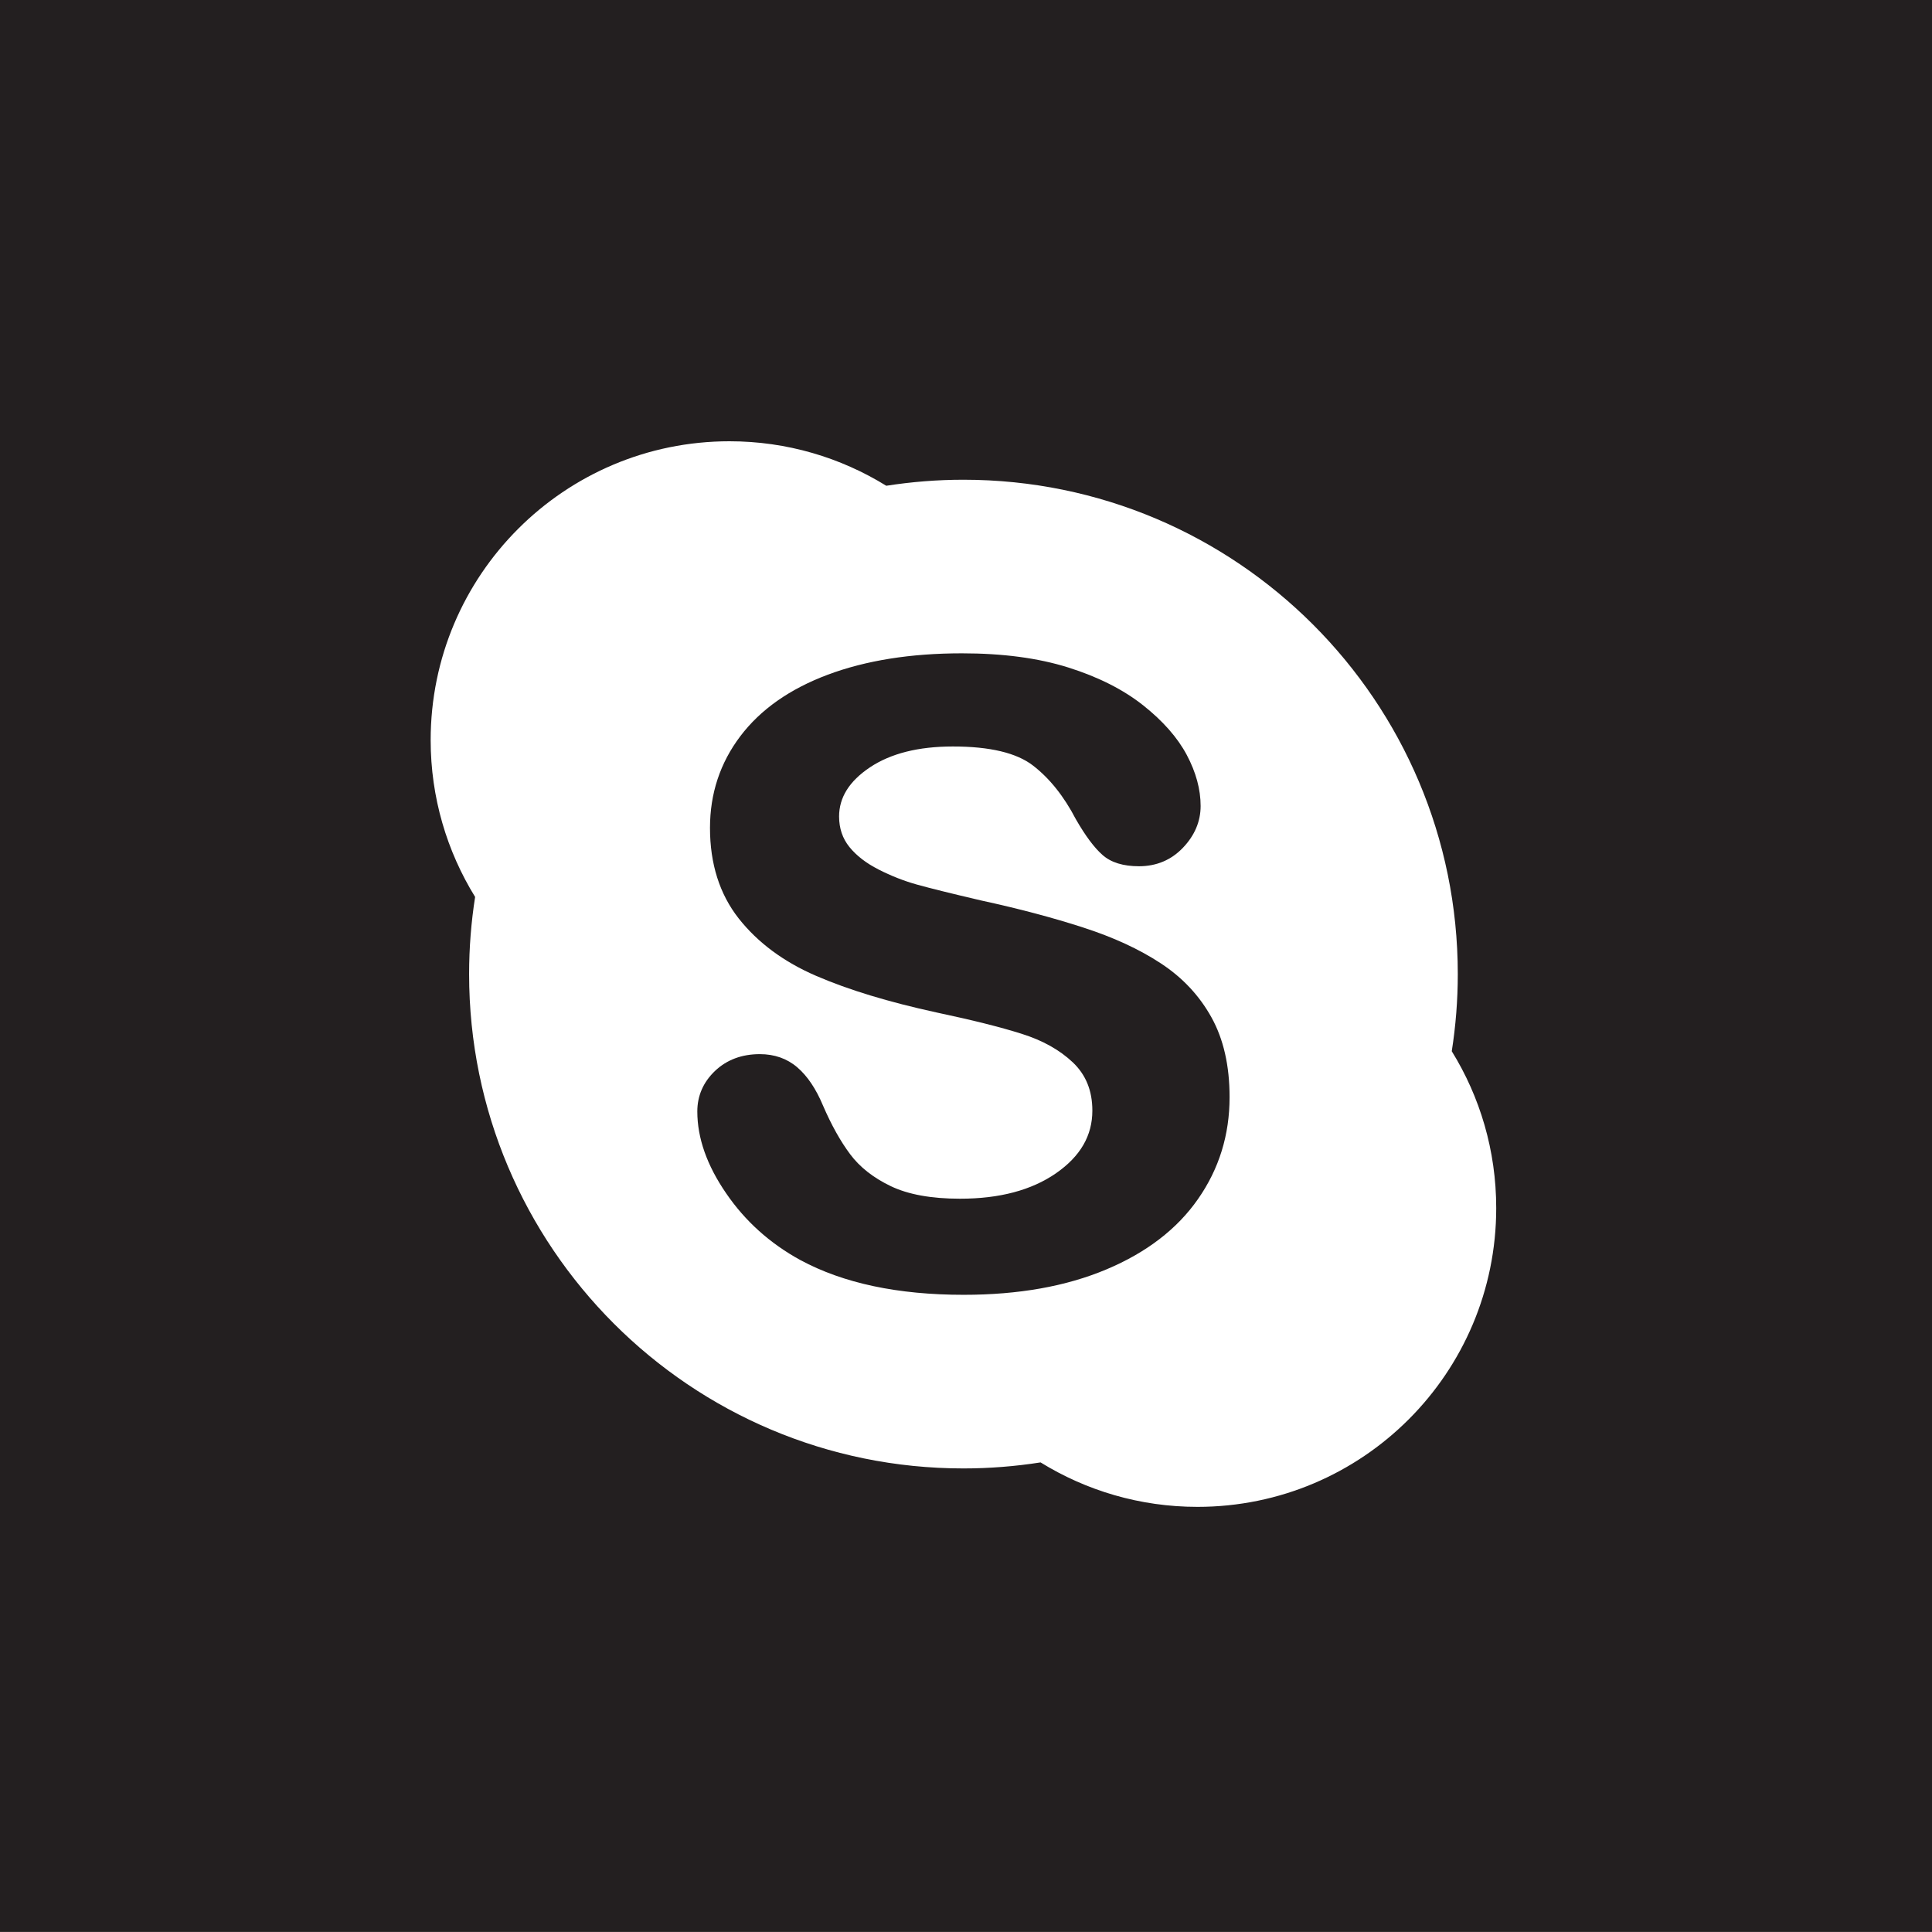
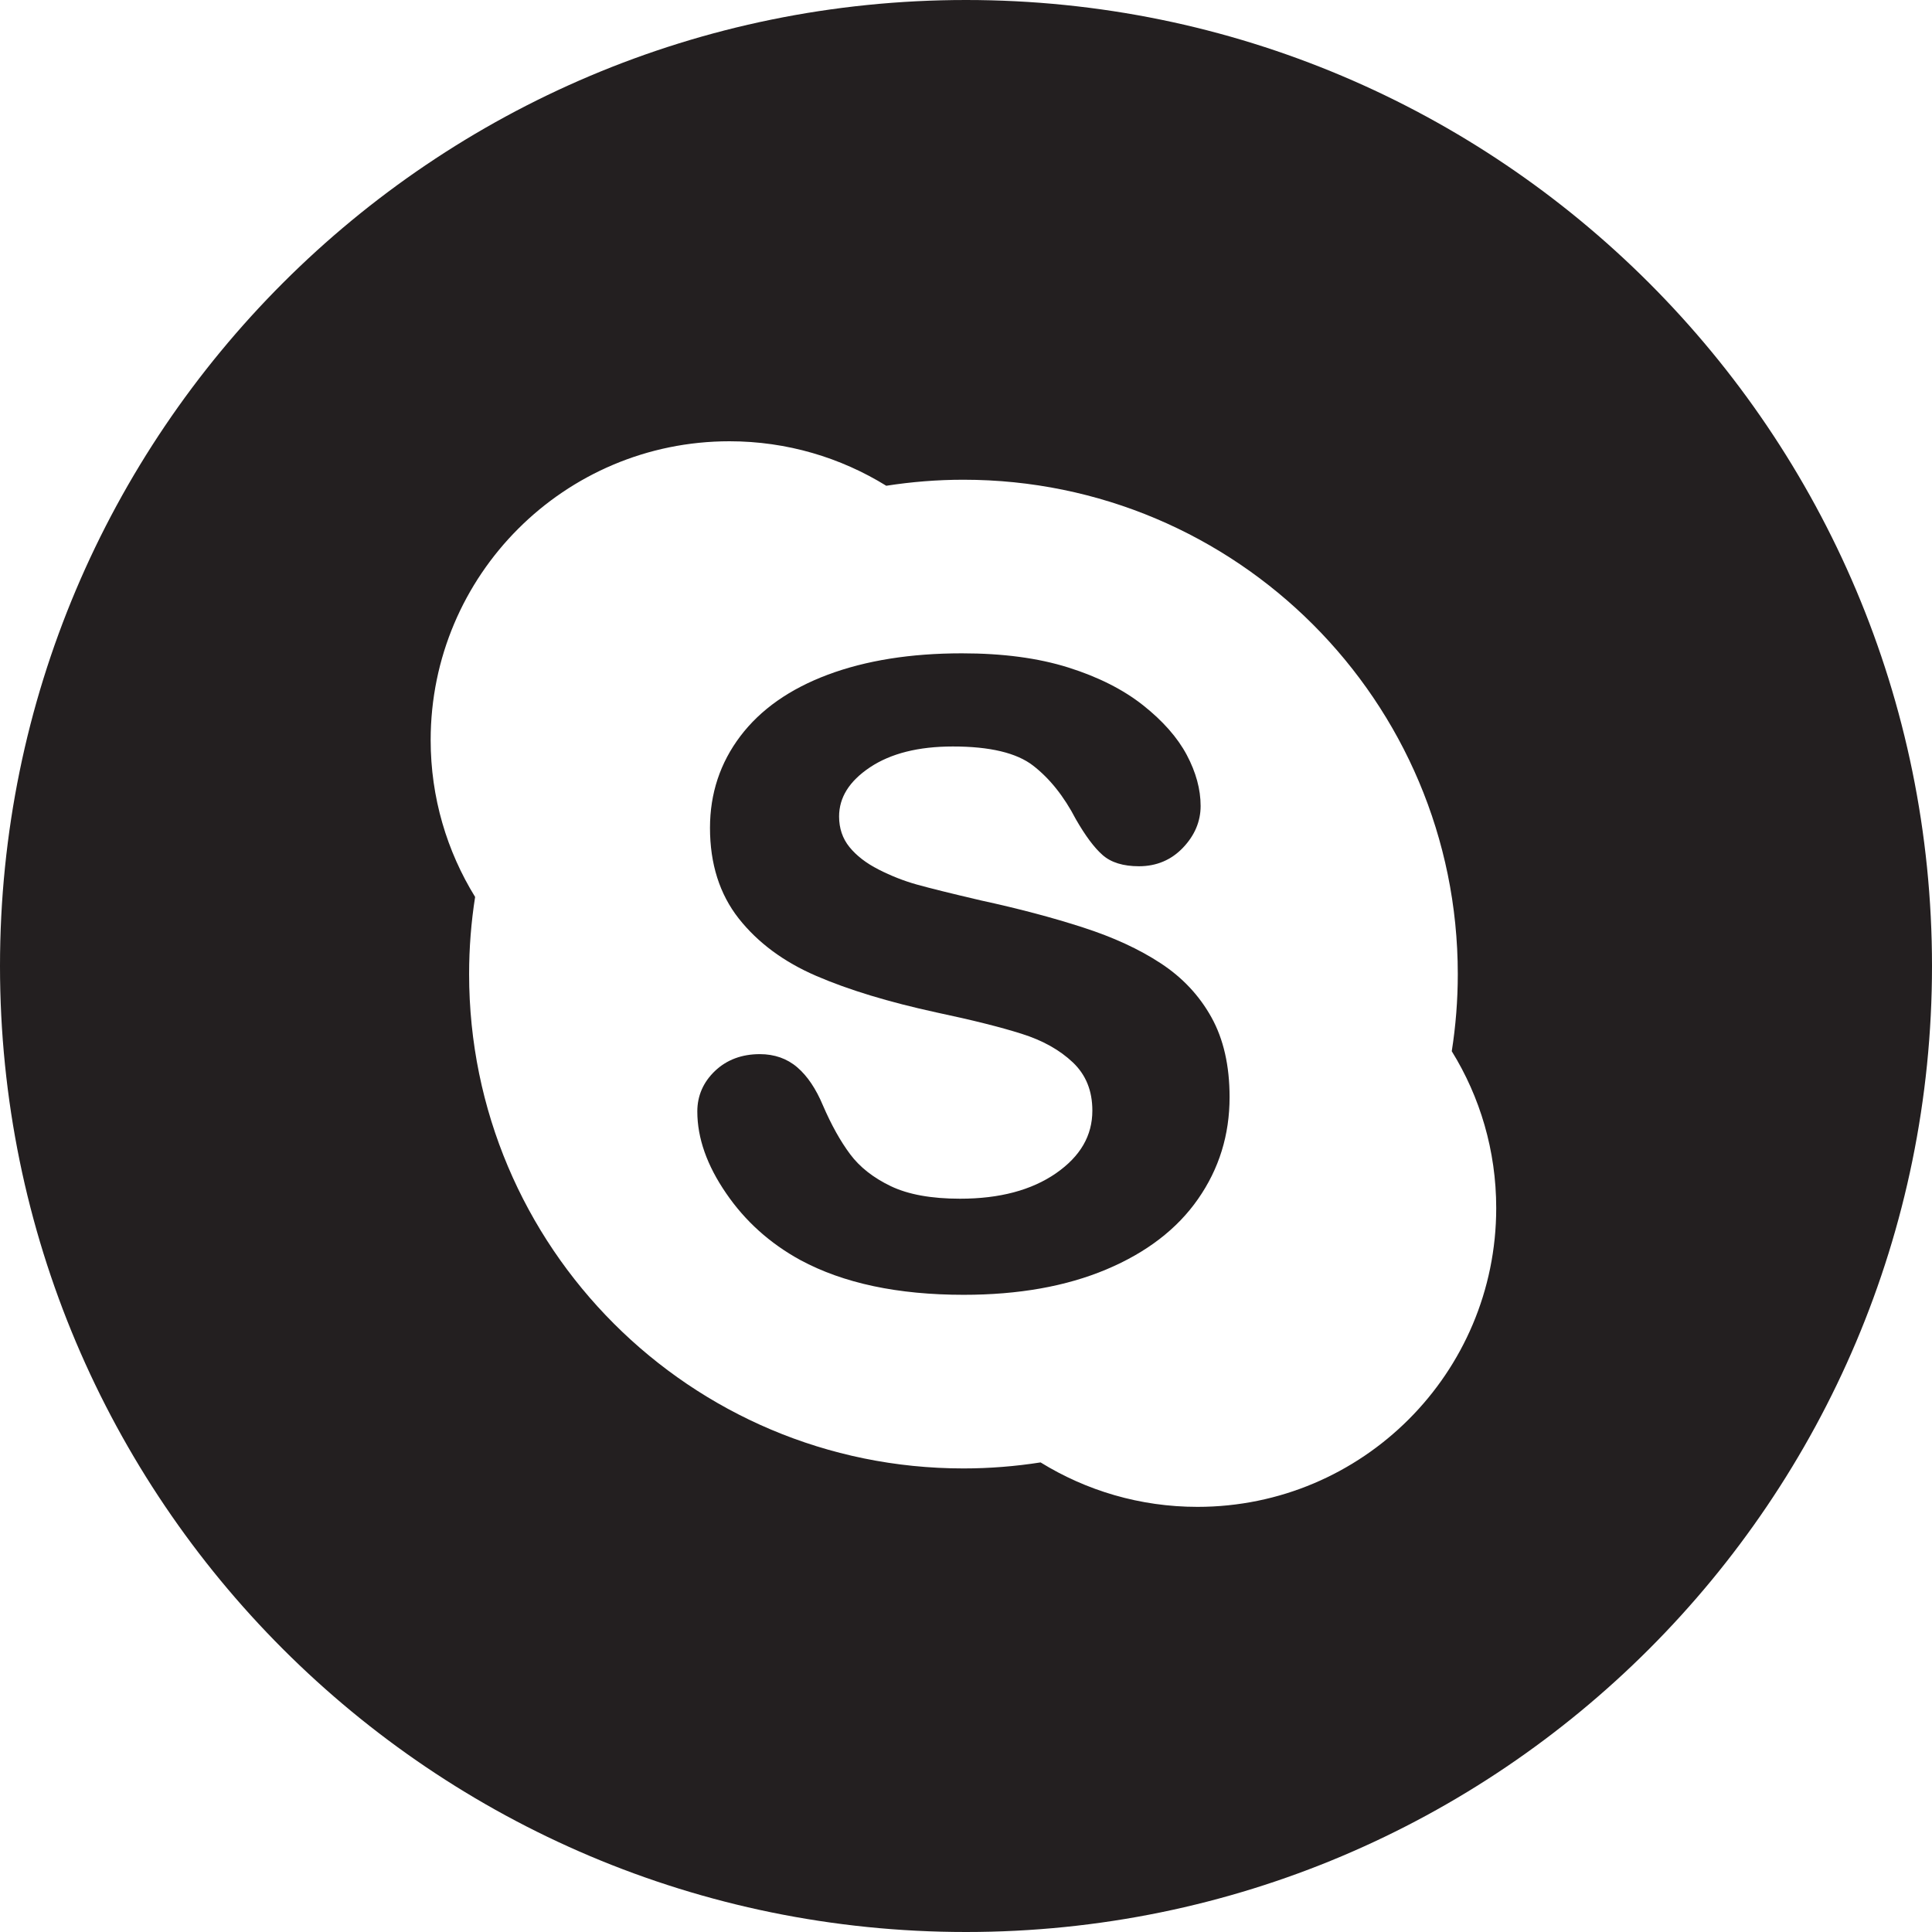
- <svg xmlns="http://www.w3.org/2000/svg" version="1.1" id="Layer_1" x="0px" y="0px" width="100px" height="100px" viewBox="0 0 100 100" enable-background="new 0 0 100 100" xml:space="preserve">
+ <svg xmlns="http://www.w3.org/2000/svg" version="1.1" baseProfile="tiny" id="Layer_1" x="0px" y="0px" width="100px" height="100px" viewBox="0 0 100 100" xml:space="preserve">
  <g>
-     <path fill="#231F20" d="M62.014,62.055c1.086-1.557,1.629-3.314,1.629-5.266c0-1.623-0.311-3.002-0.941-4.135   c-0.625-1.125-1.5-2.059-2.619-2.791c-1.111-0.732-2.457-1.352-4.035-1.861c-1.576-0.51-3.334-0.975-5.275-1.396   c-1.545-0.361-2.654-0.637-3.324-0.824c-0.664-0.186-1.322-0.445-1.971-0.775c-0.645-0.328-1.148-0.717-1.512-1.166   c-0.357-0.443-0.533-0.965-0.535-1.578c0.002-0.986,0.52-1.824,1.602-2.549c1.076-0.715,2.502-1.076,4.283-1.076   c1.93-0.002,3.311,0.336,4.152,0.986c0.857,0.662,1.6,1.588,2.217,2.777c0.49,0.852,0.945,1.467,1.377,1.848   c0.443,0.396,1.08,0.588,1.893,0.588c0.902,0,1.672-0.324,2.277-0.961c0.604-0.633,0.912-1.359,0.912-2.158   c0-0.861-0.24-1.744-0.717-2.643c-0.479-0.9-1.236-1.758-2.26-2.57c-1.029-0.814-2.322-1.467-3.871-1.955   c-1.555-0.49-3.391-0.734-5.508-0.734c-2.652,0-4.967,0.369-6.938,1.105c-1.971,0.738-3.482,1.799-4.529,3.182   s-1.572,2.969-1.572,4.748c0,1.859,0.496,3.43,1.49,4.693c0.992,1.254,2.33,2.244,4.01,2.969c1.674,0.723,3.746,1.352,6.221,1.891   c1.846,0.391,3.316,0.758,4.41,1.105c1.092,0.344,1.973,0.838,2.654,1.484c0.67,0.639,1.006,1.459,1.006,2.492   c0,1.295-0.617,2.365-1.883,3.244c-1.266,0.875-2.918,1.316-4.965,1.316c-1.492,0-2.686-0.219-3.586-0.65   c-0.906-0.436-1.605-0.986-2.102-1.652c-0.502-0.672-0.971-1.512-1.406-2.52c-0.363-0.867-0.805-1.527-1.332-1.979   c-0.527-0.453-1.182-0.682-1.939-0.682c-0.928,0-1.711,0.291-2.318,0.869s-0.916,1.285-0.916,2.098c0,1.377,0.498,2.789,1.488,4.23   c0.984,1.443,2.27,2.6,3.848,3.463c2.227,1.201,5.047,1.797,8.451,1.797c2.842,0,5.303-0.438,7.385-1.314   C59.344,64.83,60.932,63.613,62.014,62.055z" />
-     <path fill="#231F20" d="M0,0v99.998h100V0H0z M24.281,50.418c0-1.359,0.107-2.691,0.311-3.992   c-1.457-2.361-2.301-5.141-2.301-8.119c0-8.541,6.924-15.467,15.465-15.467c2.979,0,5.758,0.846,8.117,2.303   c1.303-0.203,2.635-0.312,3.994-0.312c14.133,0,25.588,11.457,25.588,25.588c0,1.357-0.107,2.689-0.312,3.992   c1.459,2.359,2.301,5.139,2.301,8.119c0,8.541-6.922,15.465-15.463,15.465c-2.98,0-5.76-0.844-8.121-2.301   c-1.299,0.203-2.635,0.312-3.992,0.312C35.736,76.006,24.281,64.549,24.281,50.418z" />
+     <path fill="#231F20" d="M60.083,49.863c-1.111-0.732-2.457-1.352-4.035-1.861c-1.576-0.51-3.334-0.975-5.275-1.396   c-1.545-0.361-2.654-0.637-3.324-0.824c-0.664-0.186-1.322-0.445-1.971-0.775c-0.645-0.328-1.148-0.717-1.512-1.166   c-0.357-0.443-0.533-0.965-0.535-1.578c0.002-0.986,0.52-1.824,1.602-2.549c1.076-0.715,2.502-1.076,4.283-1.076   c1.93-0.002,3.311,0.336,4.152,0.986c0.857,0.662,1.6,1.588,2.217,2.777c0.49,0.852,0.945,1.467,1.377,1.848   c0.443,0.396,1.08,0.588,1.893,0.588c0.902,0,1.672-0.324,2.277-0.961c0.604-0.633,0.912-1.359,0.912-2.158   c0-0.861-0.24-1.744-0.717-2.643c-0.479-0.9-1.236-1.758-2.26-2.57c-1.029-0.814-2.322-1.467-3.871-1.955   c-1.555-0.49-3.391-0.734-5.508-0.734c-2.652,0-4.967,0.369-6.938,1.105c-1.971,0.738-3.482,1.799-4.529,3.182   s-1.572,2.969-1.572,4.748c0,1.859,0.496,3.43,1.49,4.693c0.992,1.254,2.33,2.244,4.01,2.969c1.674,0.723,3.746,1.352,6.221,1.891   c1.846,0.391,3.316,0.758,4.41,1.105c1.092,0.344,1.973,0.838,2.654,1.484c0.67,0.639,1.006,1.459,1.006,2.492   c0,1.295-0.617,2.365-1.883,3.244c-1.266,0.875-2.918,1.316-4.965,1.316c-1.492,0-2.686-0.219-3.586-0.65   c-0.906-0.436-1.605-0.986-2.102-1.652c-0.502-0.672-0.971-1.512-1.406-2.52c-0.363-0.867-0.805-1.527-1.332-1.979   c-0.527-0.453-1.182-0.682-1.939-0.682c-0.928,0-1.711,0.291-2.318,0.869c-0.607,0.578-0.916,1.285-0.916,2.098   c0,1.377,0.498,2.789,1.488,4.23c0.984,1.443,2.27,2.6,3.848,3.463c2.227,1.201,5.047,1.797,8.451,1.797   c2.842,0,5.303-0.438,7.385-1.314c2.079-0.875,3.667-2.092,4.749-3.65c1.086-1.557,1.629-3.314,1.629-5.266   c0-1.623-0.311-3.002-0.941-4.135C62.077,51.529,61.202,50.595,60.083,49.863z" />
+     <path fill="#231F20" d="M50,0C22.386,0,0,22.386,0,50s22.386,50,50,50s50-22.386,50-50S77.614,0,50,0z M61.981,77.995   c-2.98,0-5.76-0.844-8.121-2.301c-1.299,0.203-2.635,0.312-3.992,0.312c-14.132,0-25.587-11.457-25.587-25.588   c0-1.359,0.107-2.691,0.311-3.992c-1.457-2.361-2.301-5.141-2.301-8.119c0-8.541,6.924-15.467,15.465-15.467   c2.979,0,5.758,0.846,8.117,2.303c1.303-0.203,2.635-0.312,3.994-0.312c14.133,0,25.588,11.457,25.588,25.588   c0,1.357-0.107,2.689-0.312,3.992c1.459,2.359,2.301,5.139,2.301,8.119C77.444,71.071,70.522,77.995,61.981,77.995z" />
  </g>
</svg>
